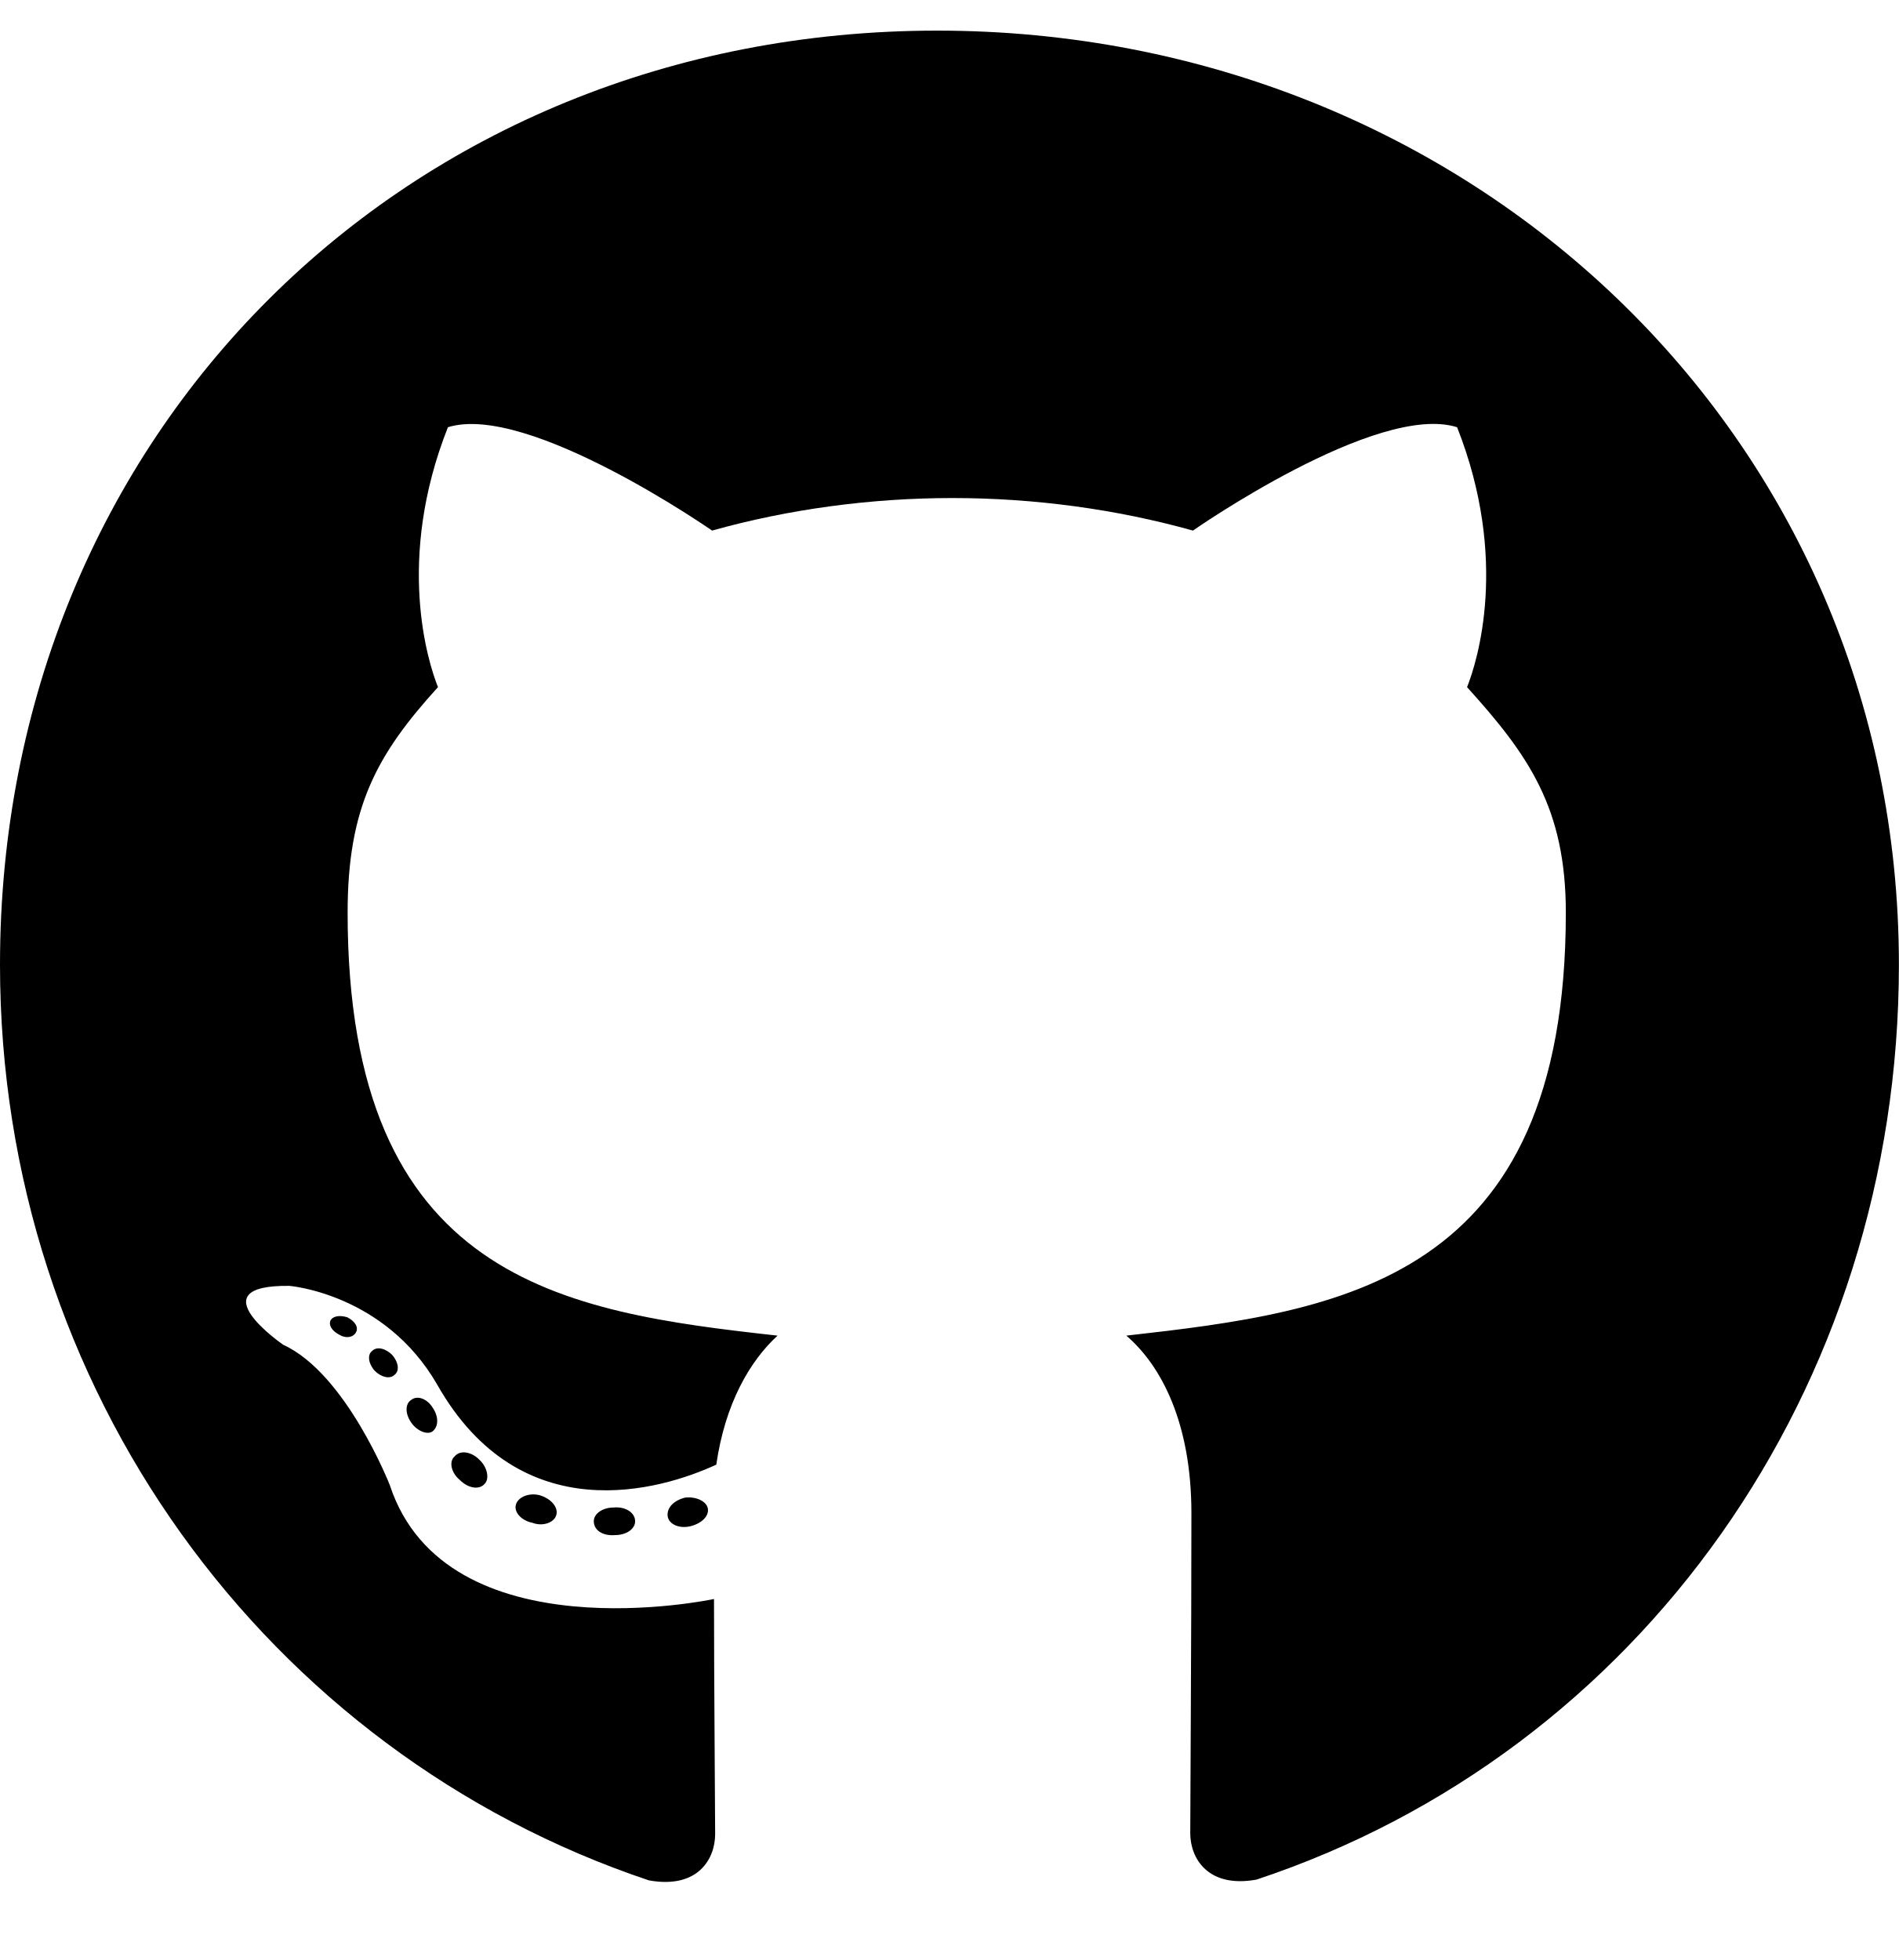
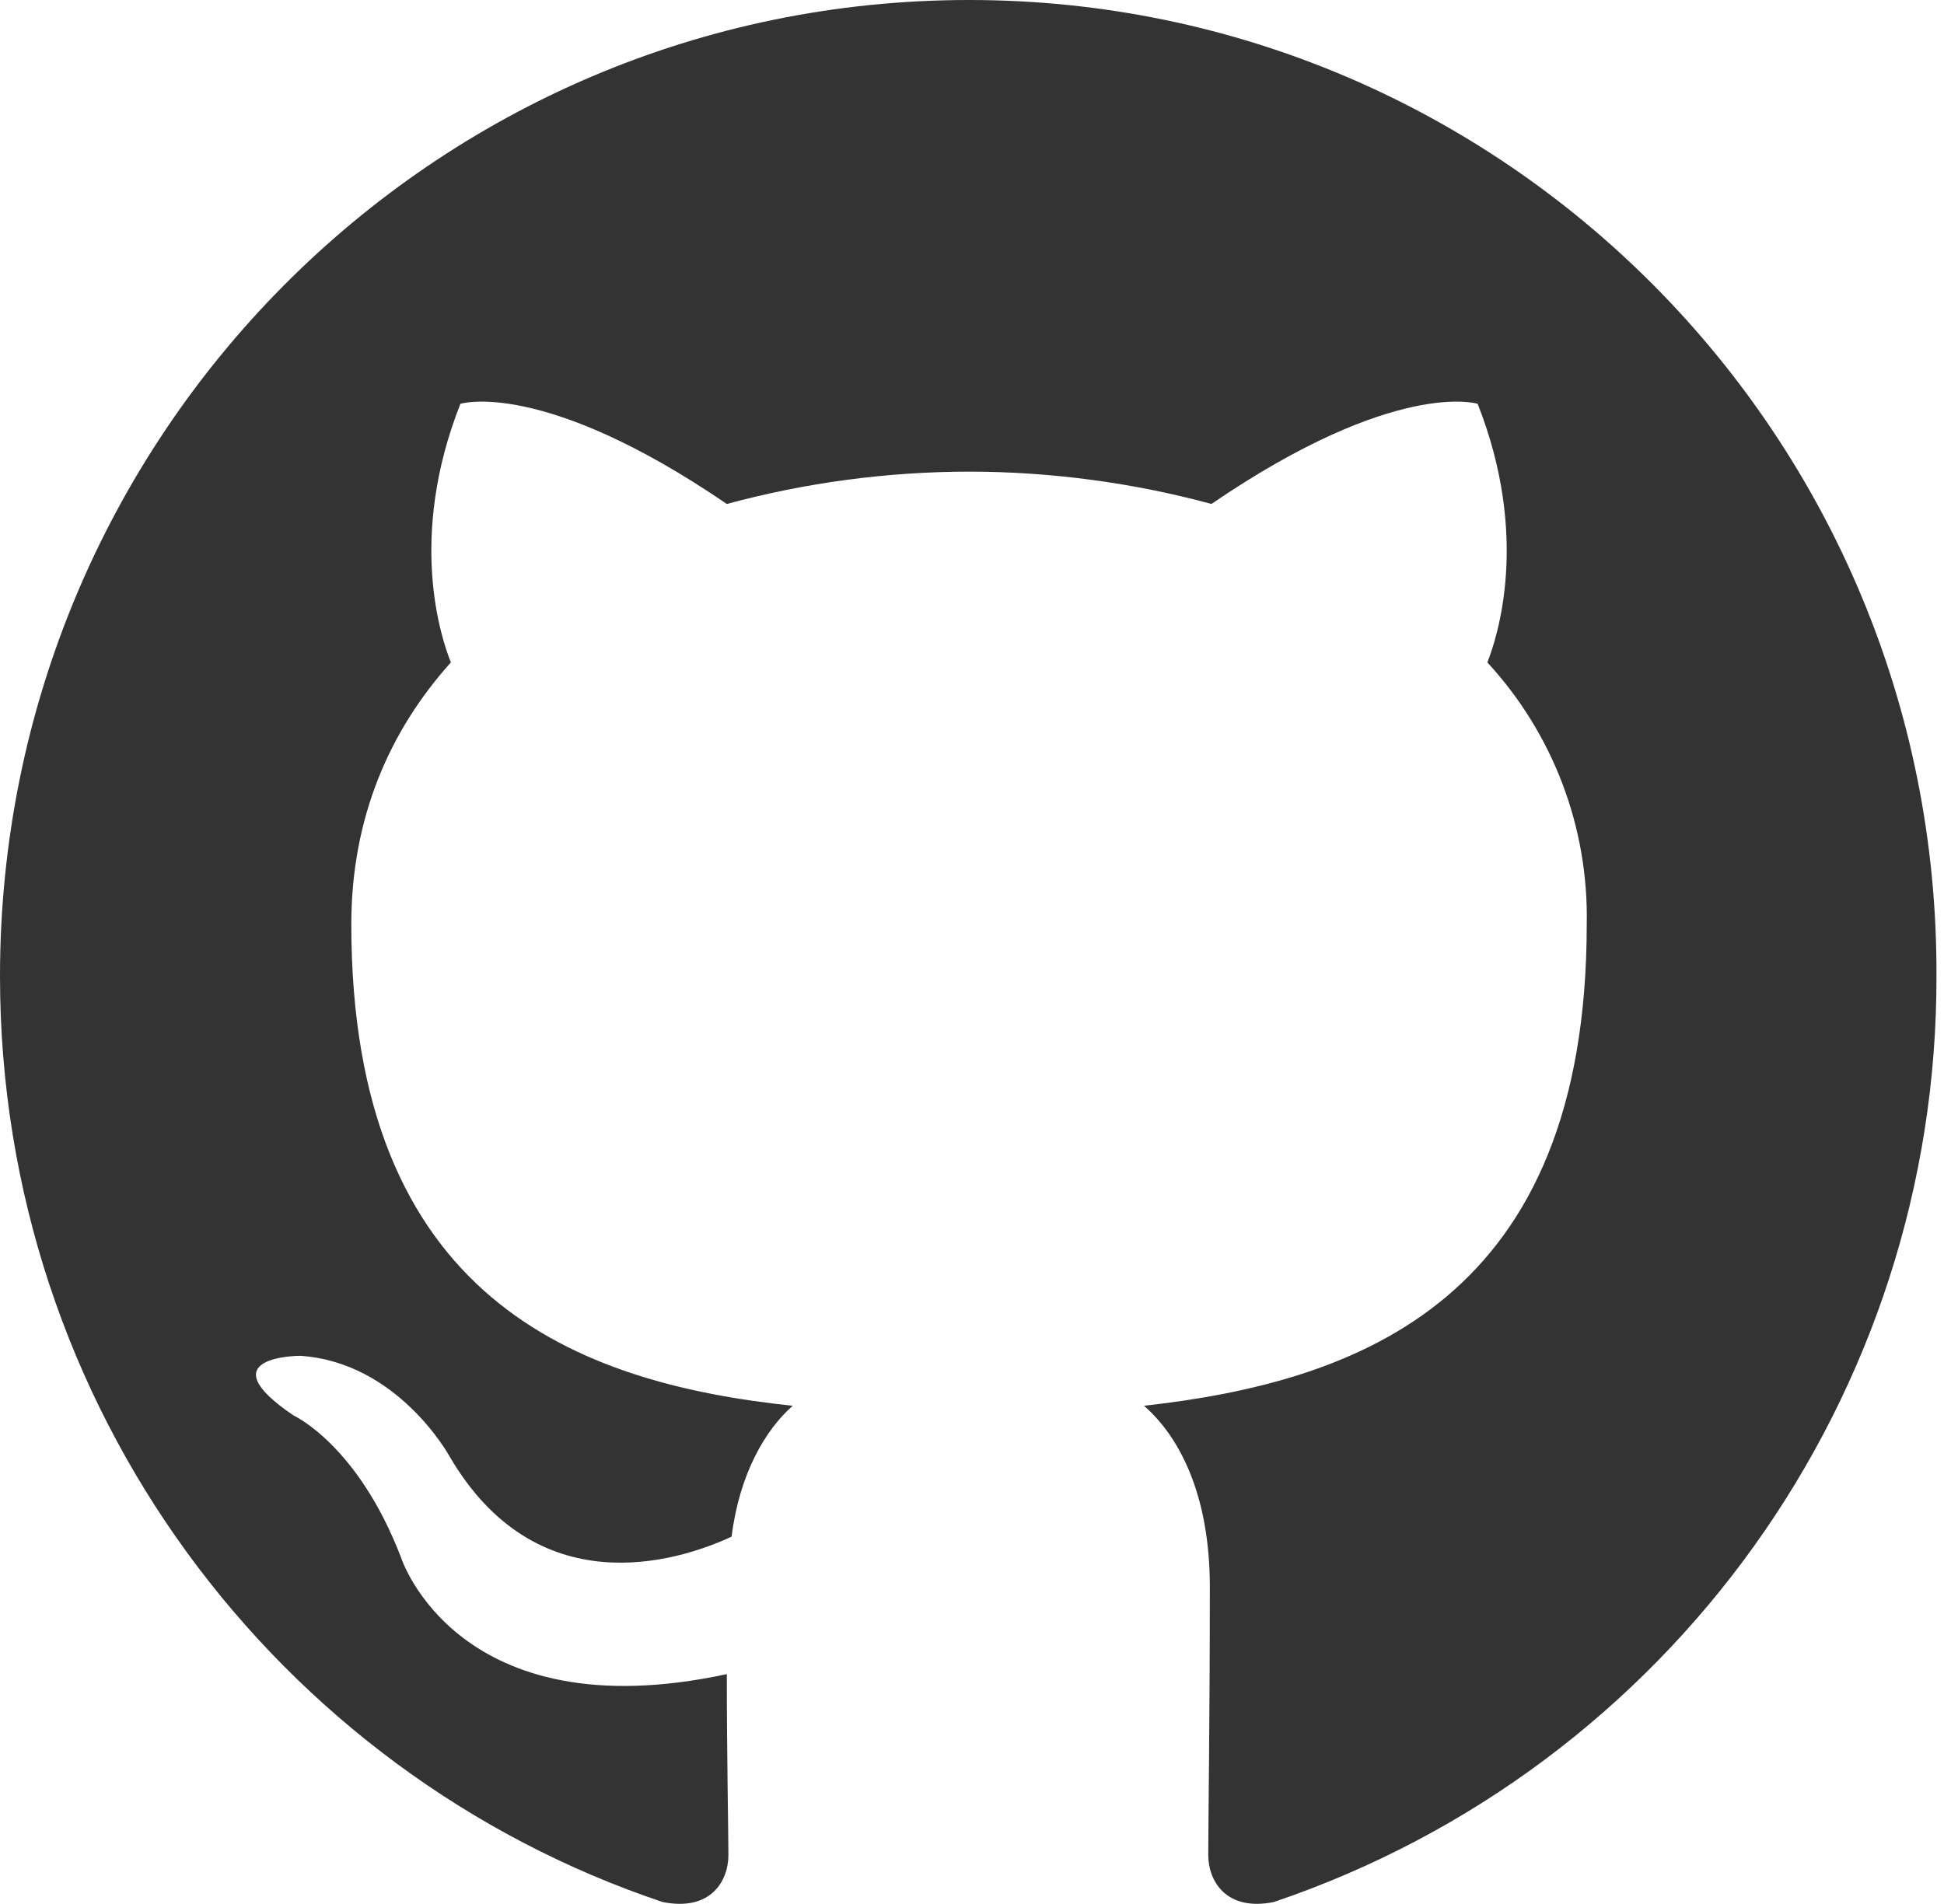
- <svg xmlns="http://www.w3.org/2000/svg" viewBox="0 0 496 512">
-   <path d="M165.9 397.4c0 2-2.3 3.6-5.2 3.6-3.3.3-5.6-1.3-5.6-3.6 0-2 2.3-3.6 5.2-3.6 3-.3 5.6 1.3 5.6 3.6zm-31.1-4.5c-.7 2 1.3 4.3 4.3 4.9 2.6 1 5.6 0 6.2-2s-1.3-4.3-4.3-5.2c-2.6-.7-5.5.3-6.2 2.3zm44.2-1.7c-2.9.7-4.9 2.6-4.6 4.9.3 2 2.9 3.3 5.9 2.6 2.9-.7 4.9-2.6 4.6-4.6-.3-1.9-3-3.2-5.9-2.9zM244.8 8C106.1 8 0 113.3 0 252c0 110.9 69.8 205.8 169.5 239.2 12.8 2.3 17.3-5.6 17.3-12.1 0-6.2-.3-40.4-.3-61.4 0 0-70 15-84.7-29.8 0 0-11.4-29.1-27.8-36.6 0 0-22.9-15.7 1.6-15.4 0 0 24.9 2 38.6 25.8 21.9 38.6 58.6 27.5 72.9 20.9 2.3-16 8.8-27.1 16-33.7-55.9-6.2-112.3-14.3-112.3-110.5 0-27.5 7.6-41.3 23.6-58.9-2.6-6.5-11.1-33.3 2.6-67.9 20.9-6.5 69 27 69 27 20-5.6 41.5-8.5 62.8-8.5s42.8 2.9 62.8 8.5c0 0 48.1-33.6 69-27 13.7 34.7 5.2 61.4 2.6 67.9 16 17.7 25.8 31.5 25.8 58.9 0 96.5-58.9 104.2-114.8 110.5 9.2 7.9 17 22.9 17 46.4 0 33.7-.3 75.4-.3 83.6 0 6.5 4.6 14.4 17.3 12.1C428.2 457.8 496 362.9 496 252 496 113.3 383.5 8 244.8 8zM97.2 352.9c-1.3 1-1 3.3.7 5.2 1.6 1.6 3.9 2.3 5.2 1 1.3-1 1-3.3-.7-5.2-1.6-1.6-3.9-2.3-5.2-1zm-10.8-8.1c-.7 1.3.3 2.9 2.3 3.9 1.6 1 3.6.7 4.3-.7.7-1.3-.3-2.9-2.3-3.9-2-.6-3.6-.3-4.3.7zm32.4 35.6c-1.6 1.3-1 4.3 1.3 6.2 2.3 2.3 5.2 2.6 6.5 1 1.3-1.3.7-4.3-1.3-6.2-2.2-2.3-5.2-2.6-6.5-1zm-11.4-14.7c-1.6 1-1.6 3.6 0 5.9 1.6 2.3 4.3 3.3 5.6 2.3 1.6-1.3 1.6-3.9 0-6.2-1.4-2.3-4-3.3-5.6-2z" />
+ <svg xmlns="http://www.w3.org/2000/svg" width="98" height="96">
+   <path fill="#333" fill-rule="evenodd" d="M48.85 0C21.84 0 0 22 0 49.22 0 70.97 14 89.39 33.4 95.9c2.43.49 3.32-1.06 3.32-2.37 0-1.14-.08-5.05-.08-9.12-13.59 2.93-16.42-5.87-16.42-5.87-2.18-5.7-5.42-7.17-5.42-7.17-4.45-3.01.33-3.01.33-3.01 4.93.32 7.52 5.05 7.52 5.05 4.37 7.5 11.4 5.38 14.23 4.07.4-3.18 1.7-5.38 3.08-6.6-10.84-1.14-22.25-5.38-22.25-24.28 0-5.38 1.94-9.78 5.02-13.2-.49-1.22-2.19-6.28.48-13.04 0 0 4.13-1.3 13.43 5.05a46.97 46.97 0 0 1 12.21-1.63c4.13 0 8.33.57 12.22 1.63 9.3-6.35 13.42-5.05 13.42-5.05 2.67 6.76.97 11.82.49 13.04a18.9 18.9 0 0 1 5.01 13.2c0 18.9-11.4 23.06-22.32 24.28 1.78 1.55 3.32 4.48 3.32 9.13 0 6.6-.08 11.9-.08 13.52 0 1.3.89 2.86 3.31 2.37a49.18 49.18 0 0 0 33.4-46.7C97.72 22 75.8 0 48.86 0z" clip-rule="evenodd" />
</svg>
